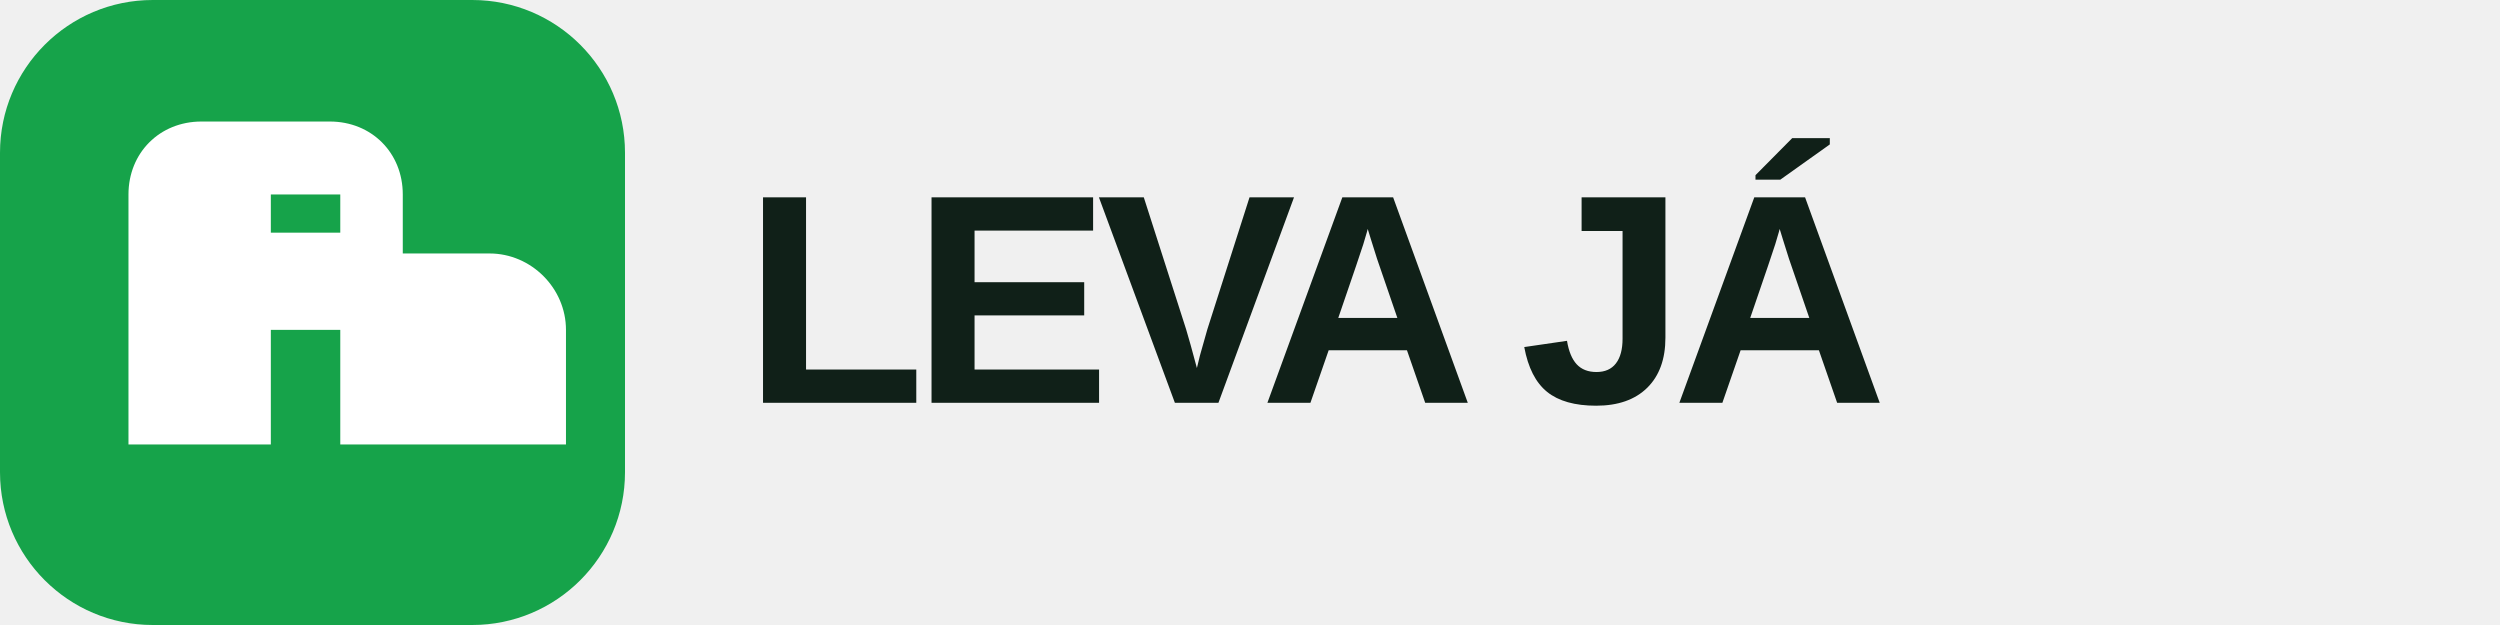
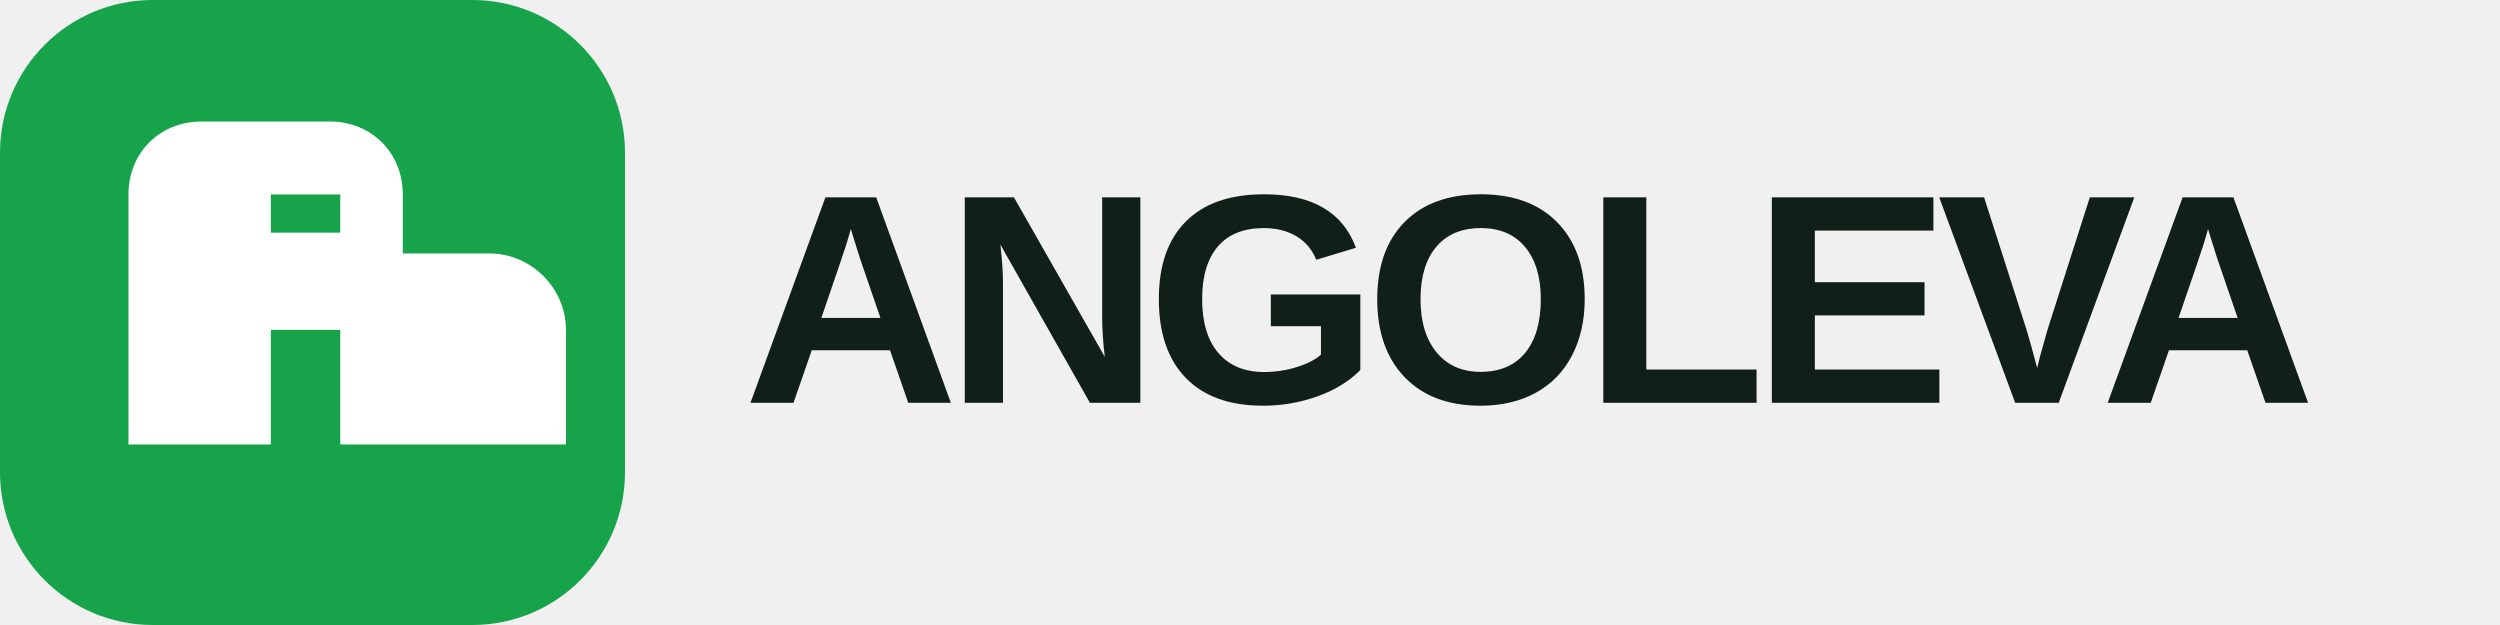
<svg xmlns="http://www.w3.org/2000/svg" width="720" height="180" viewBox="0 0 720 180" role="img" aria-labelledby="title">
  <rect width="180" height="180" rx="44" fill="#16A34A" />
  <path d="M37 128V56c0-12 9-21 21-21h37c12 0 21 9 21 21v17h25c12 0 22 10 22 22v33H98V95H78v33H37Zm41-61h20V56H78v11Z" fill="#fff" />
-   <text x="214" y="116" fill="#102018" font-family="Arial, Helvetica, sans-serif" font-size="86" font-weight="800" letter-spacing="-4">LEVA JÁ</text>
+   <text x="214" y="116" fill="#102018" font-family="Arial, Helvetica, sans-serif" font-size="86" font-weight="800" letter-spacing="-4">ANGOLEVA</text>
</svg>
